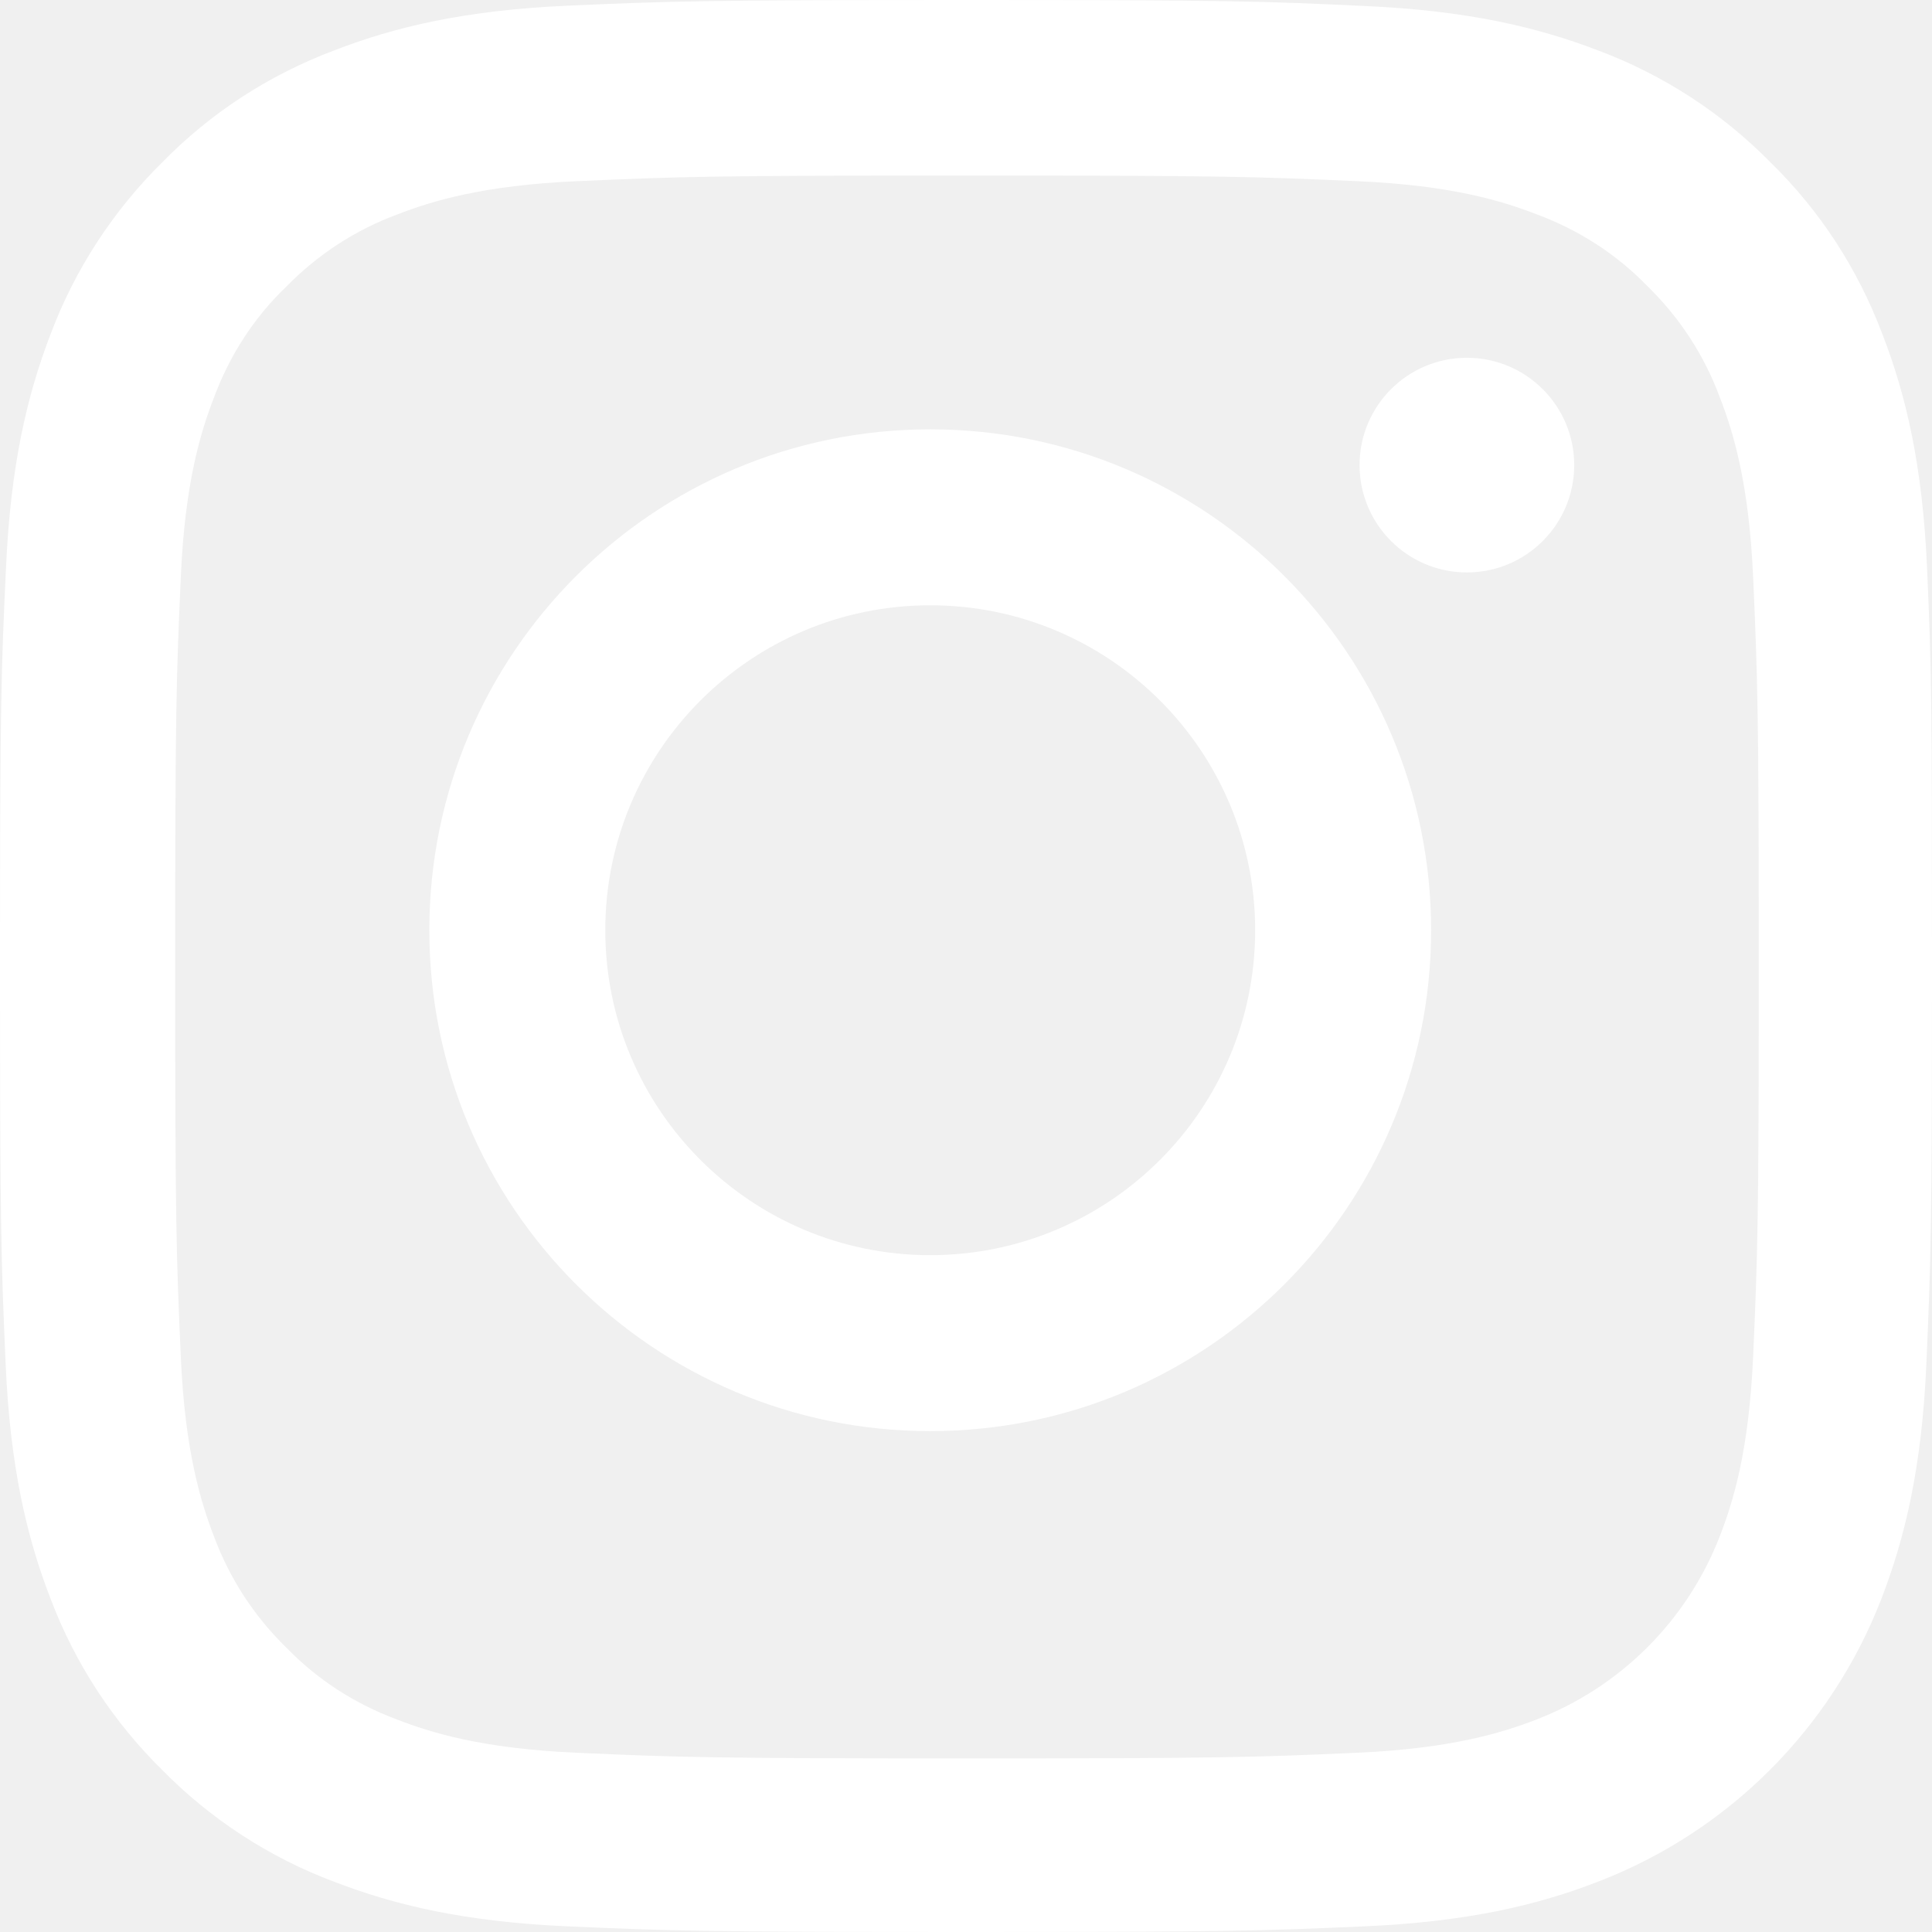
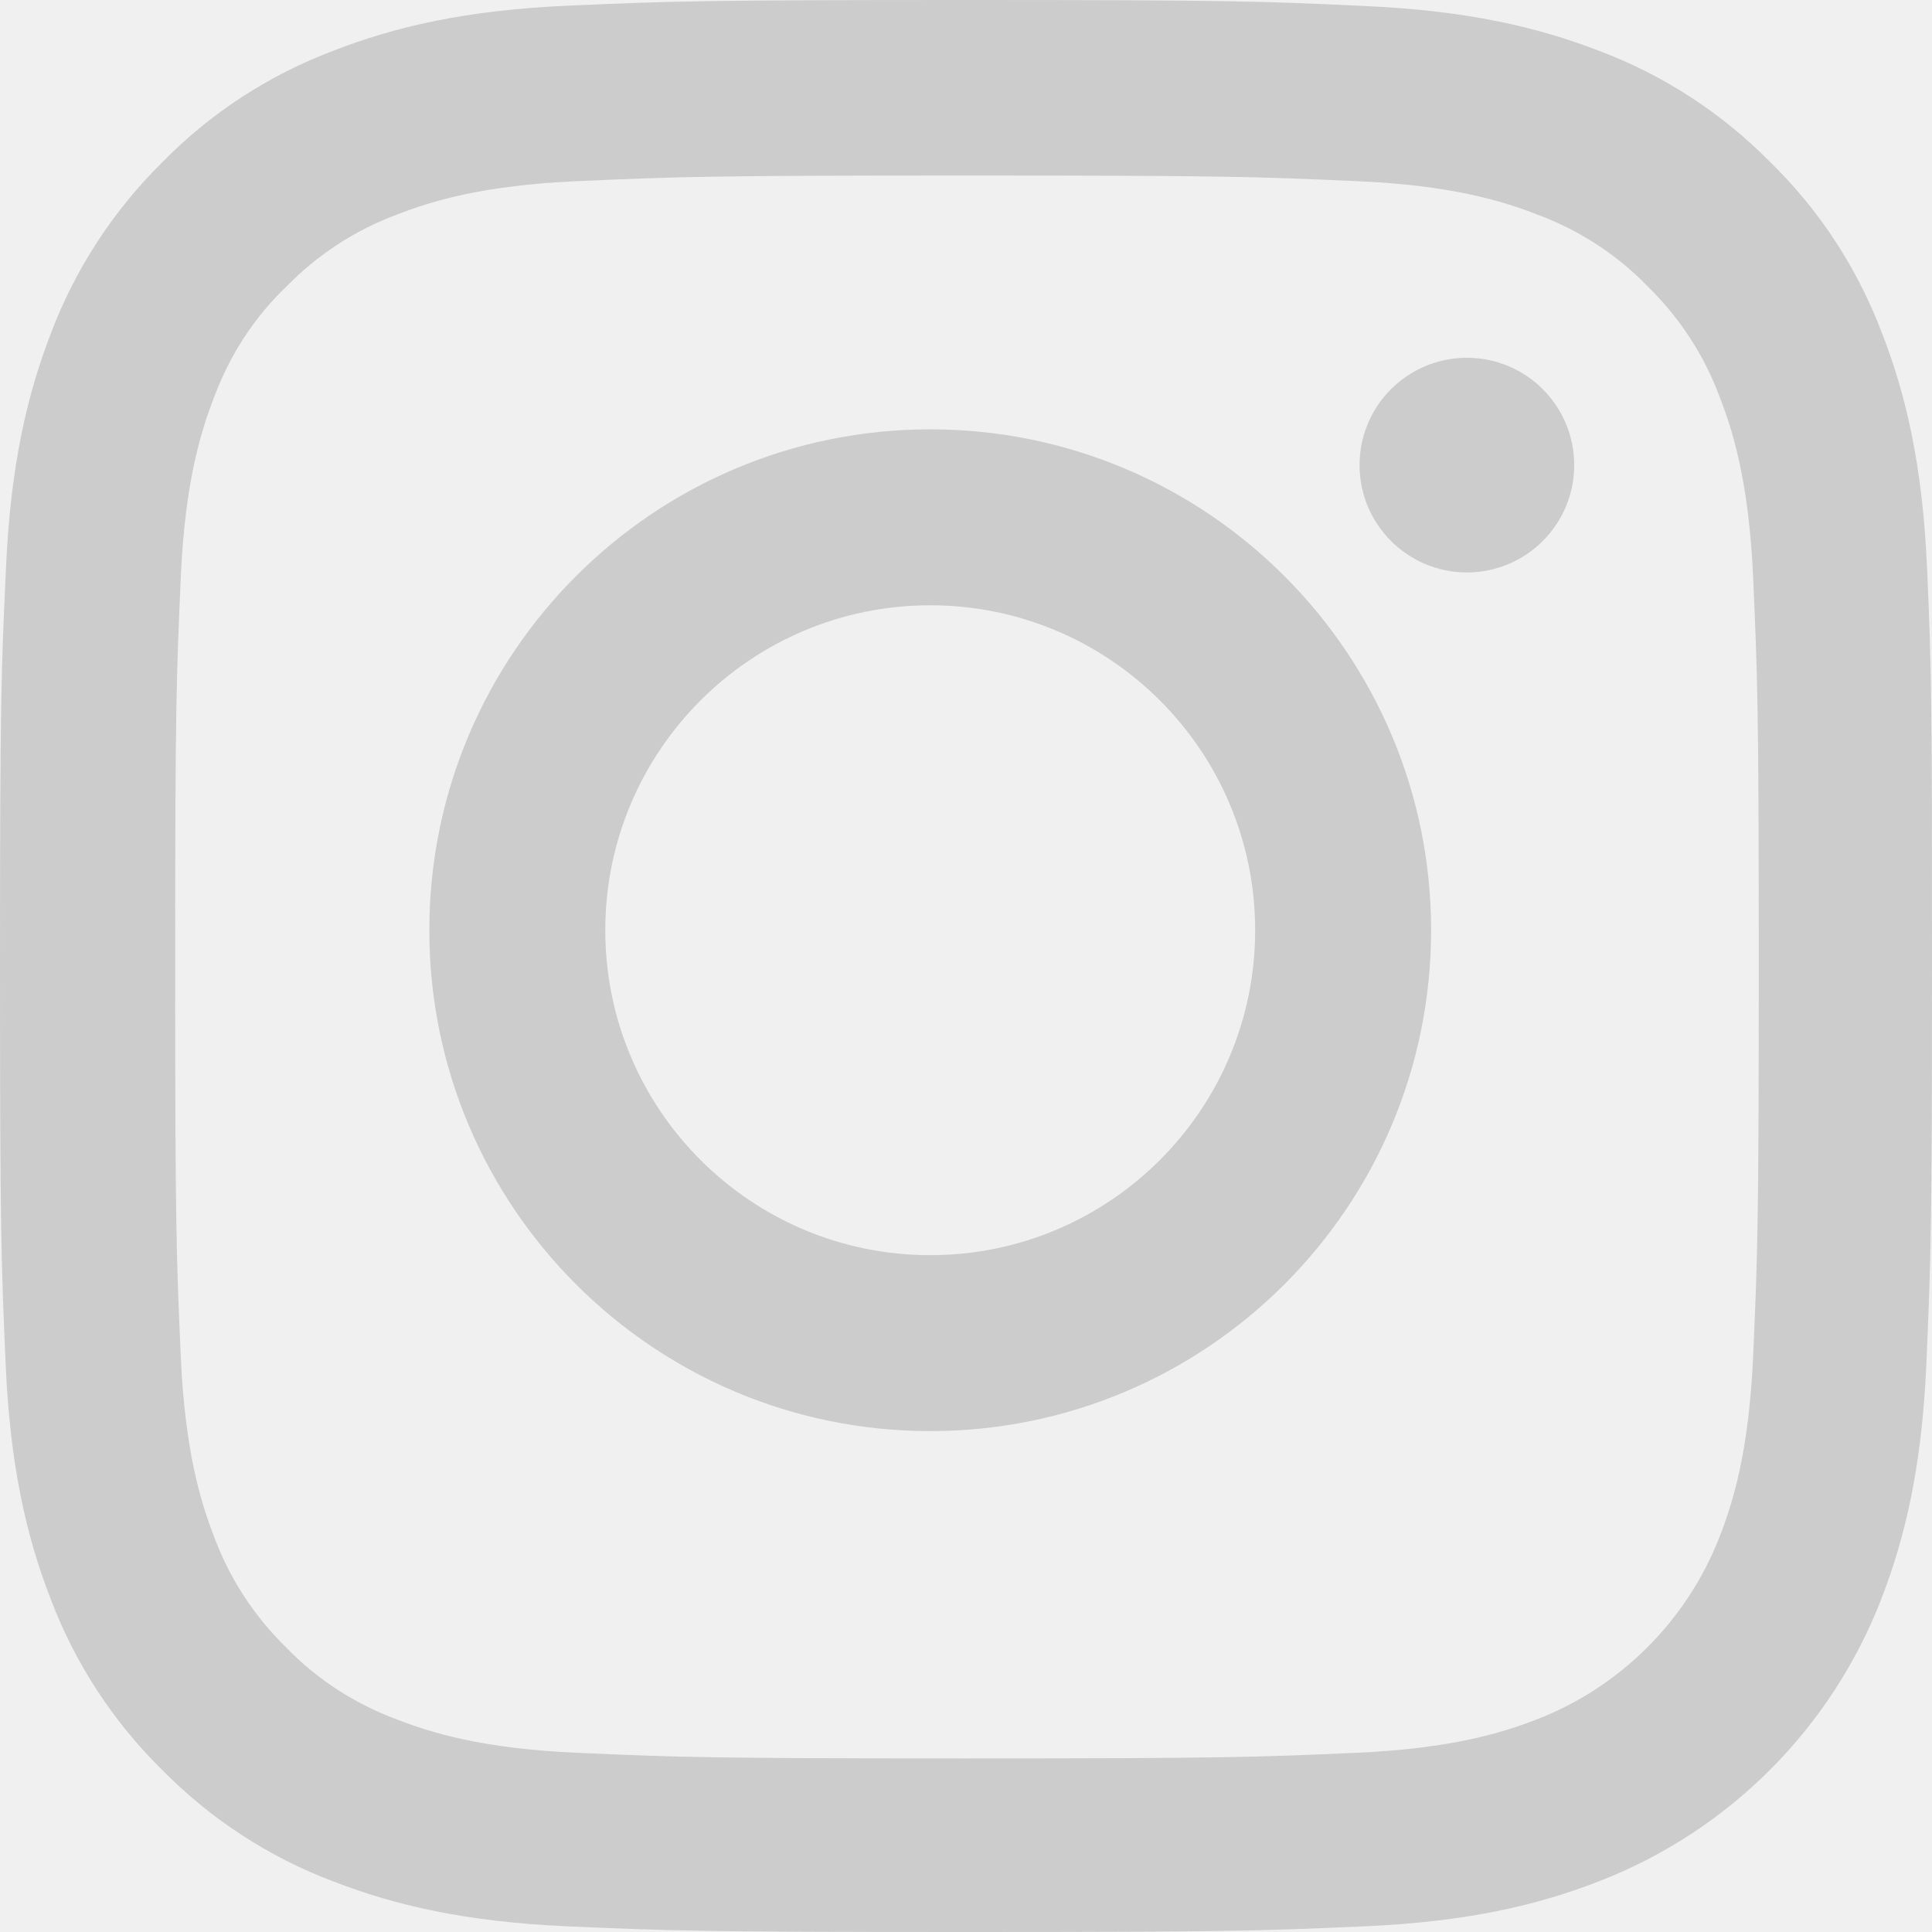
<svg xmlns="http://www.w3.org/2000/svg" width="27" height="27" viewBox="0 0 27 27" fill="none">
-   <path fill-rule="evenodd" clip-rule="evenodd" d="M26.304 4.663C26.636 5.517 26.868 6.503 26.931 7.938C26.995 9.378 27 9.837 27 13.503C27 17.168 26.984 17.627 26.921 19.067C26.858 20.502 26.625 21.483 26.293 22.343C25.591 24.157 24.157 25.592 22.342 26.293C21.487 26.626 20.501 26.858 19.066 26.921C17.625 26.984 17.167 27 13.5 27C9.834 27 9.375 26.984 7.934 26.921C6.499 26.858 5.518 26.626 4.658 26.293C3.761 25.956 2.944 25.423 2.268 24.737C1.583 24.062 1.05 23.25 0.707 22.343C0.375 21.488 0.142 20.502 0.079 19.067C0.016 17.627 0 17.168 0 13.503C0 9.837 0.016 9.378 0.084 7.933C0.148 6.498 0.38 5.517 0.712 4.657C1.05 3.761 1.583 2.943 2.268 2.268C2.944 1.577 3.756 1.05 4.664 0.707C5.518 0.375 6.505 0.142 7.94 0.079C9.38 0.016 9.839 0 13.505 0C17.172 0 17.631 0.016 19.076 0.084C20.511 0.148 21.492 0.38 22.352 0.712C23.249 1.05 24.067 1.582 24.742 2.268C25.433 2.943 25.961 3.755 26.304 4.663ZM24.035 21.467C24.22 20.992 24.441 20.28 24.5 18.962C24.563 17.538 24.579 17.116 24.579 13.513C24.579 9.911 24.563 9.484 24.5 8.059C24.441 6.746 24.22 6.029 24.035 5.554C23.819 4.969 23.476 4.441 23.027 4.003C22.595 3.555 22.062 3.212 21.477 2.996C21.002 2.811 20.29 2.59 18.971 2.532C17.552 2.469 17.124 2.453 13.516 2.453C9.913 2.453 9.485 2.469 8.061 2.532C6.747 2.59 6.03 2.811 5.555 2.996C4.969 3.212 4.442 3.555 4.004 4.003C3.55 4.436 3.208 4.969 2.991 5.554C2.807 6.029 2.585 6.741 2.527 8.059C2.464 9.478 2.448 9.911 2.448 13.513C2.448 17.116 2.464 17.543 2.527 18.967C2.585 20.28 2.807 20.998 2.991 21.473C3.208 22.058 3.55 22.585 3.999 23.023C4.431 23.471 4.964 23.814 5.55 24.031C6.025 24.215 6.737 24.437 8.056 24.495C9.475 24.558 9.907 24.574 13.511 24.574C17.114 24.574 17.541 24.558 18.965 24.495C20.279 24.437 20.997 24.215 21.471 24.031C22.648 23.577 23.581 22.643 24.035 21.467Z" fill="#fff" />
-   <path fill-rule="evenodd" clip-rule="evenodd" d="M6 13C6 9.135 9.135 6 13 6C16.865 6 20 9.135 20 13C20 16.865 16.865 20 13 20C9.135 20 6 16.865 6 13ZM8.459 13C8.459 15.507 10.493 17.541 13 17.541C15.507 17.541 17.541 15.507 17.541 13C17.541 10.493 15.507 8.459 13 8.459C10.493 8.459 8.459 10.493 8.459 13Z" fill="#fff" />
-   <path d="M22 6.5C22 7.328 21.328 8 20.5 8C19.672 8 19 7.328 19 6.5C19 5.671 19.672 5 20.5 5C21.328 5 22 5.671 22 6.5Z" fill="#fff" />
+   <path fill-rule="evenodd" clip-rule="evenodd" d="M26.304 4.663C26.636 5.517 26.868 6.503 26.931 7.938C26.995 9.378 27 9.837 27 13.503C27 17.168 26.984 17.627 26.921 19.067C26.858 20.502 26.625 21.483 26.293 22.343C25.591 24.157 24.157 25.592 22.342 26.293C21.487 26.626 20.501 26.858 19.066 26.921C17.625 26.984 17.167 27 13.5 27C9.834 27 9.375 26.984 7.934 26.921C6.499 26.858 5.518 26.626 4.658 26.293C3.761 25.956 2.944 25.423 2.268 24.737C1.583 24.062 1.05 23.25 0.707 22.343C0.375 21.488 0.142 20.502 0.079 19.067C0.016 17.627 0 17.168 0 13.503C0 9.837 0.016 9.378 0.084 7.933C0.148 6.498 0.38 5.517 0.712 4.657C1.05 3.761 1.583 2.943 2.268 2.268C2.944 1.577 3.756 1.05 4.664 0.707C5.518 0.375 6.505 0.142 7.94 0.079C9.38 0.016 9.839 0 13.505 0C17.172 0 17.631 0.016 19.076 0.084C20.511 0.148 21.492 0.38 22.352 0.712C23.249 1.05 24.067 1.582 24.742 2.268C25.433 2.943 25.961 3.755 26.304 4.663ZM24.035 21.467C24.22 20.992 24.441 20.28 24.5 18.962C24.563 17.538 24.579 17.116 24.579 13.513C24.579 9.911 24.563 9.484 24.5 8.059C24.441 6.746 24.22 6.029 24.035 5.554C23.819 4.969 23.476 4.441 23.027 4.003C22.595 3.555 22.062 3.212 21.477 2.996C21.002 2.811 20.29 2.59 18.971 2.532C17.552 2.469 17.124 2.453 13.516 2.453C9.913 2.453 9.485 2.469 8.061 2.532C6.747 2.59 6.03 2.811 5.555 2.996C4.969 3.212 4.442 3.555 4.004 4.003C3.55 4.436 3.208 4.969 2.991 5.554C2.807 6.029 2.585 6.741 2.527 8.059C2.464 9.478 2.448 9.911 2.448 13.513C2.448 17.116 2.464 17.543 2.527 18.967C2.585 20.28 2.807 20.998 2.991 21.473C3.208 22.058 3.55 22.585 3.999 23.023C4.431 23.471 4.964 23.814 5.55 24.031C6.025 24.215 6.737 24.437 8.056 24.495C9.475 24.558 9.907 24.574 13.511 24.574C17.114 24.574 17.541 24.558 18.965 24.495C20.279 24.437 20.997 24.215 21.471 24.031C22.648 23.577 23.581 22.643 24.035 21.467Z" fill="#CCCCCC" />
+   <path fill-rule="evenodd" clip-rule="evenodd" d="M6 13C6 9.135 9.135 6 13 6C16.865 6 20 9.135 20 13C20 16.865 16.865 20 13 20C9.135 20 6 16.865 6 13ZM8.459 13C8.459 15.507 10.493 17.541 13 17.541C15.507 17.541 17.541 15.507 17.541 13C17.541 10.493 15.507 8.459 13 8.459C10.493 8.459 8.459 10.493 8.459 13Z" fill="#CCCCCC" />
+   <path d="M22 6.5C22 7.328 21.328 8 20.5 8C19.672 8 19 7.328 19 6.5C19 5.671 19.672 5 20.5 5C21.328 5 22 5.671 22 6.5Z" fill="#CCCCCC" />
</svg>
